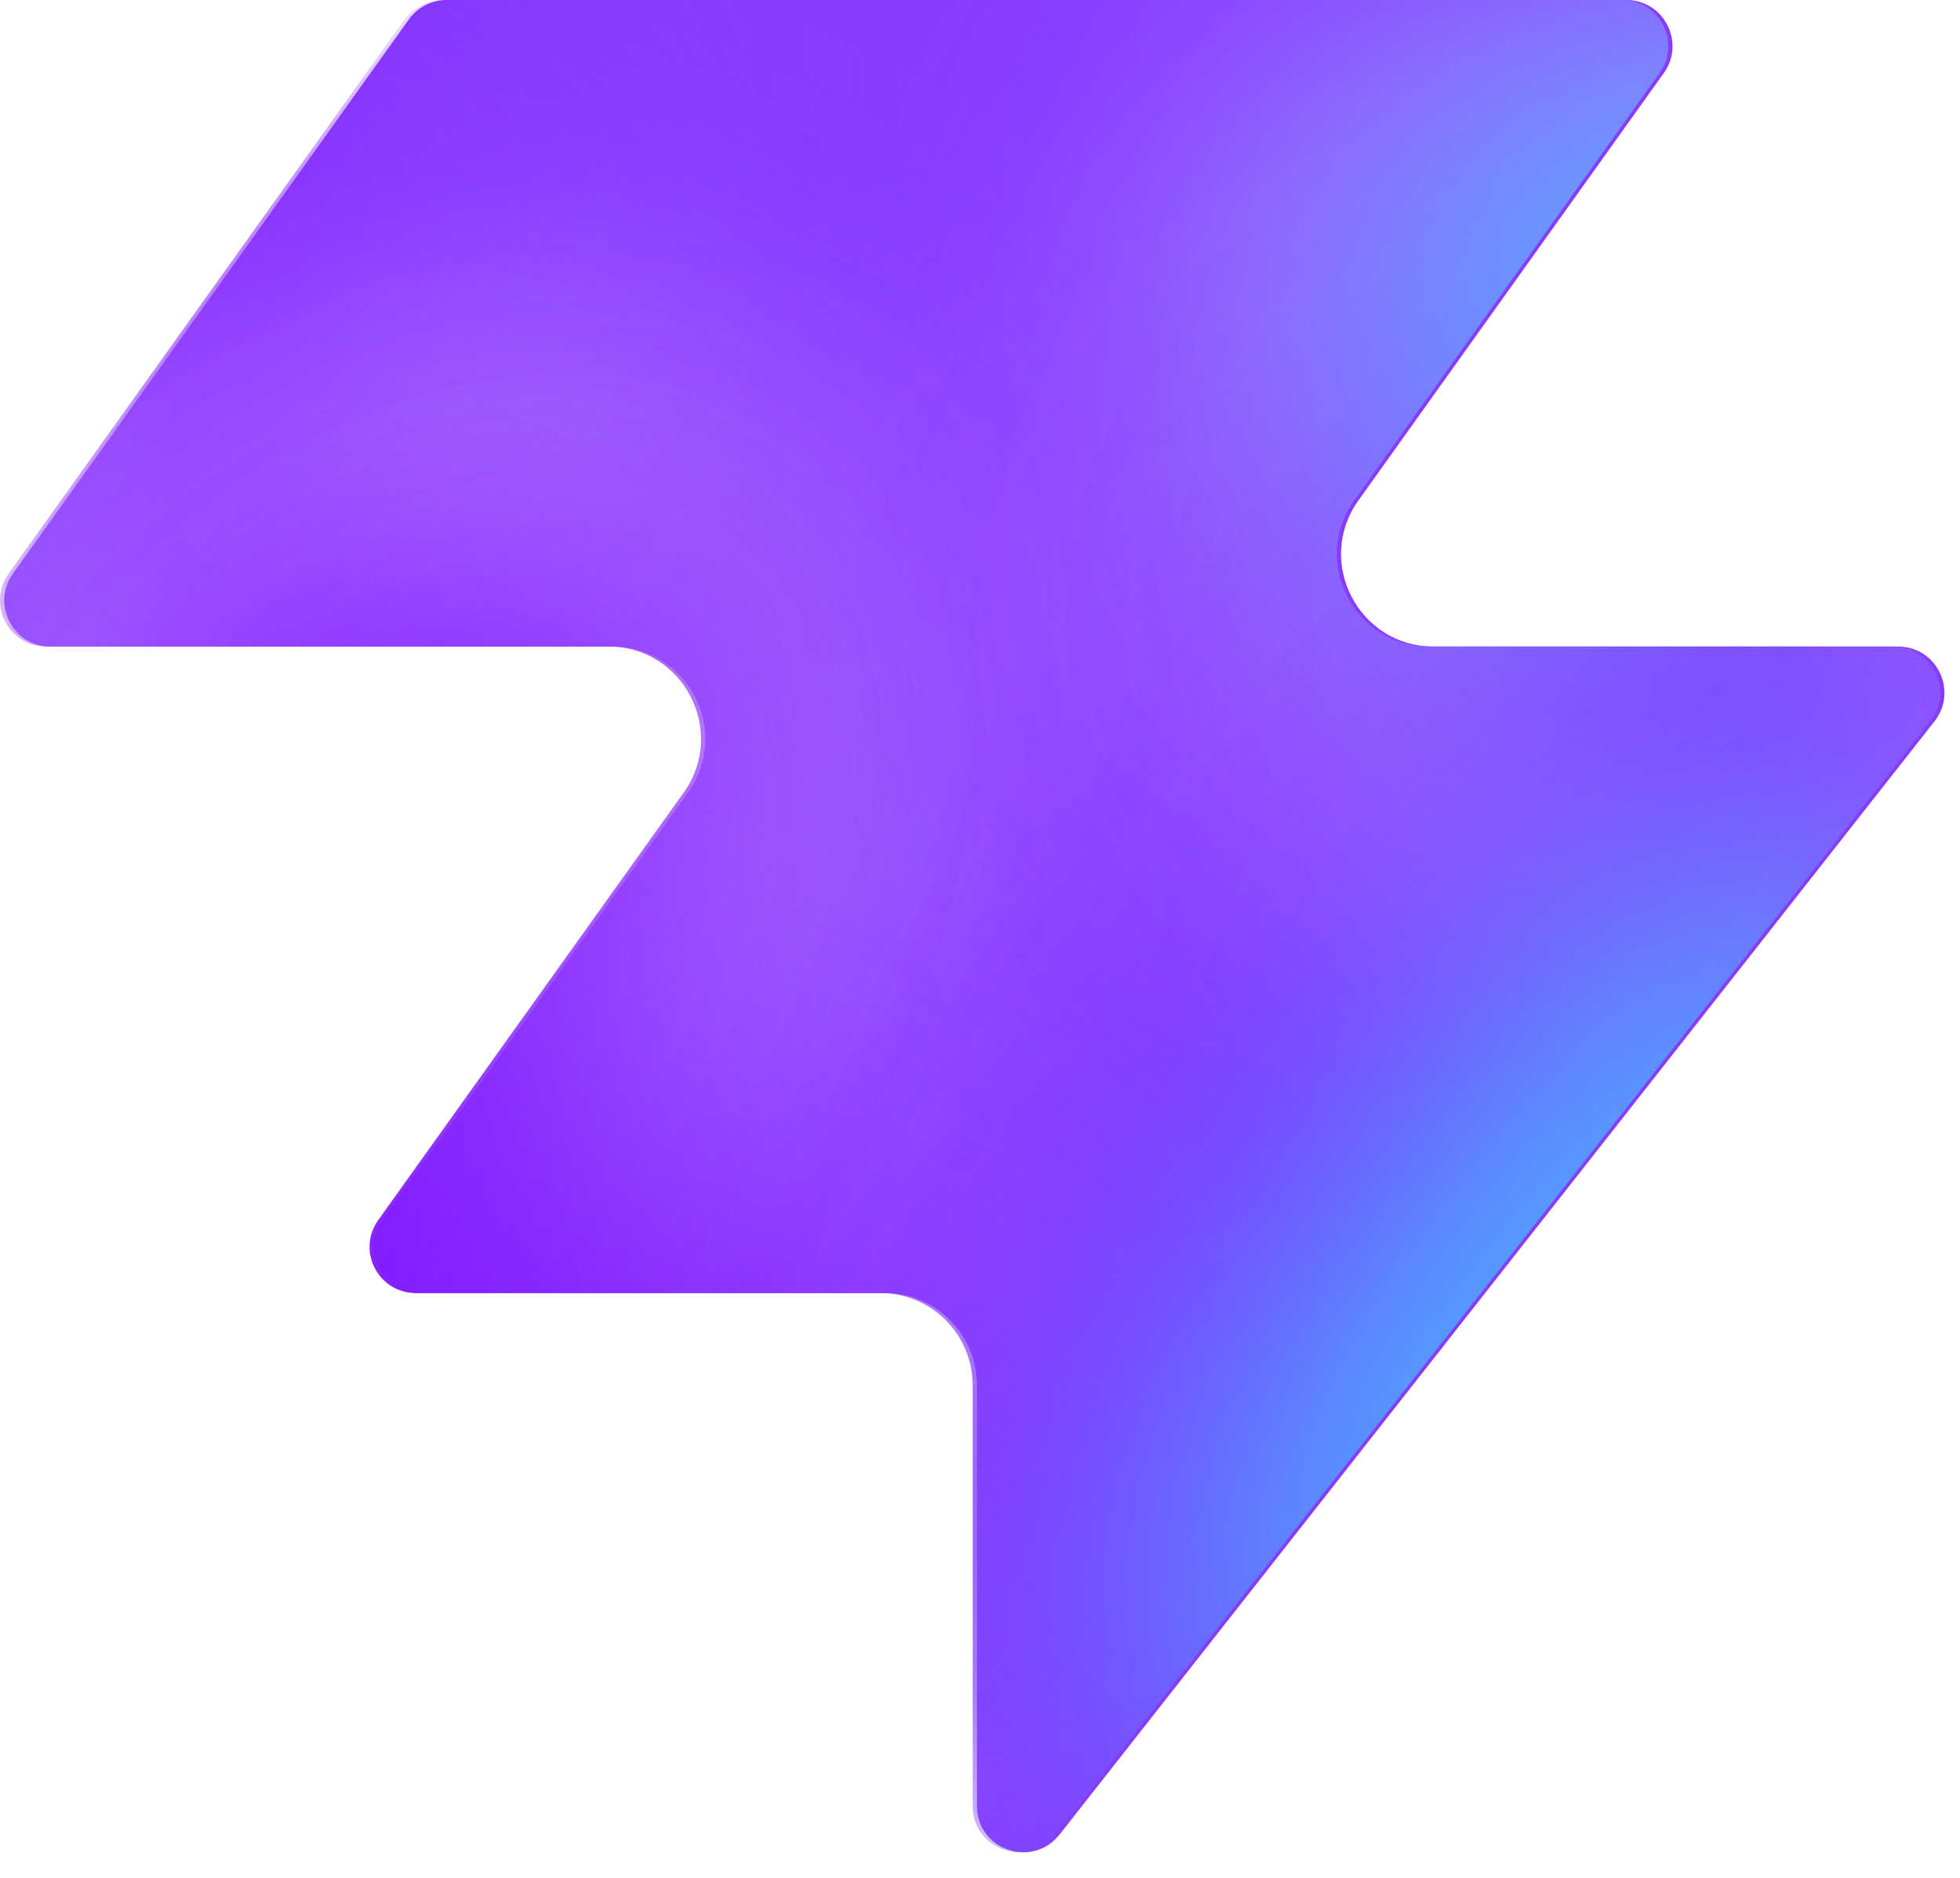
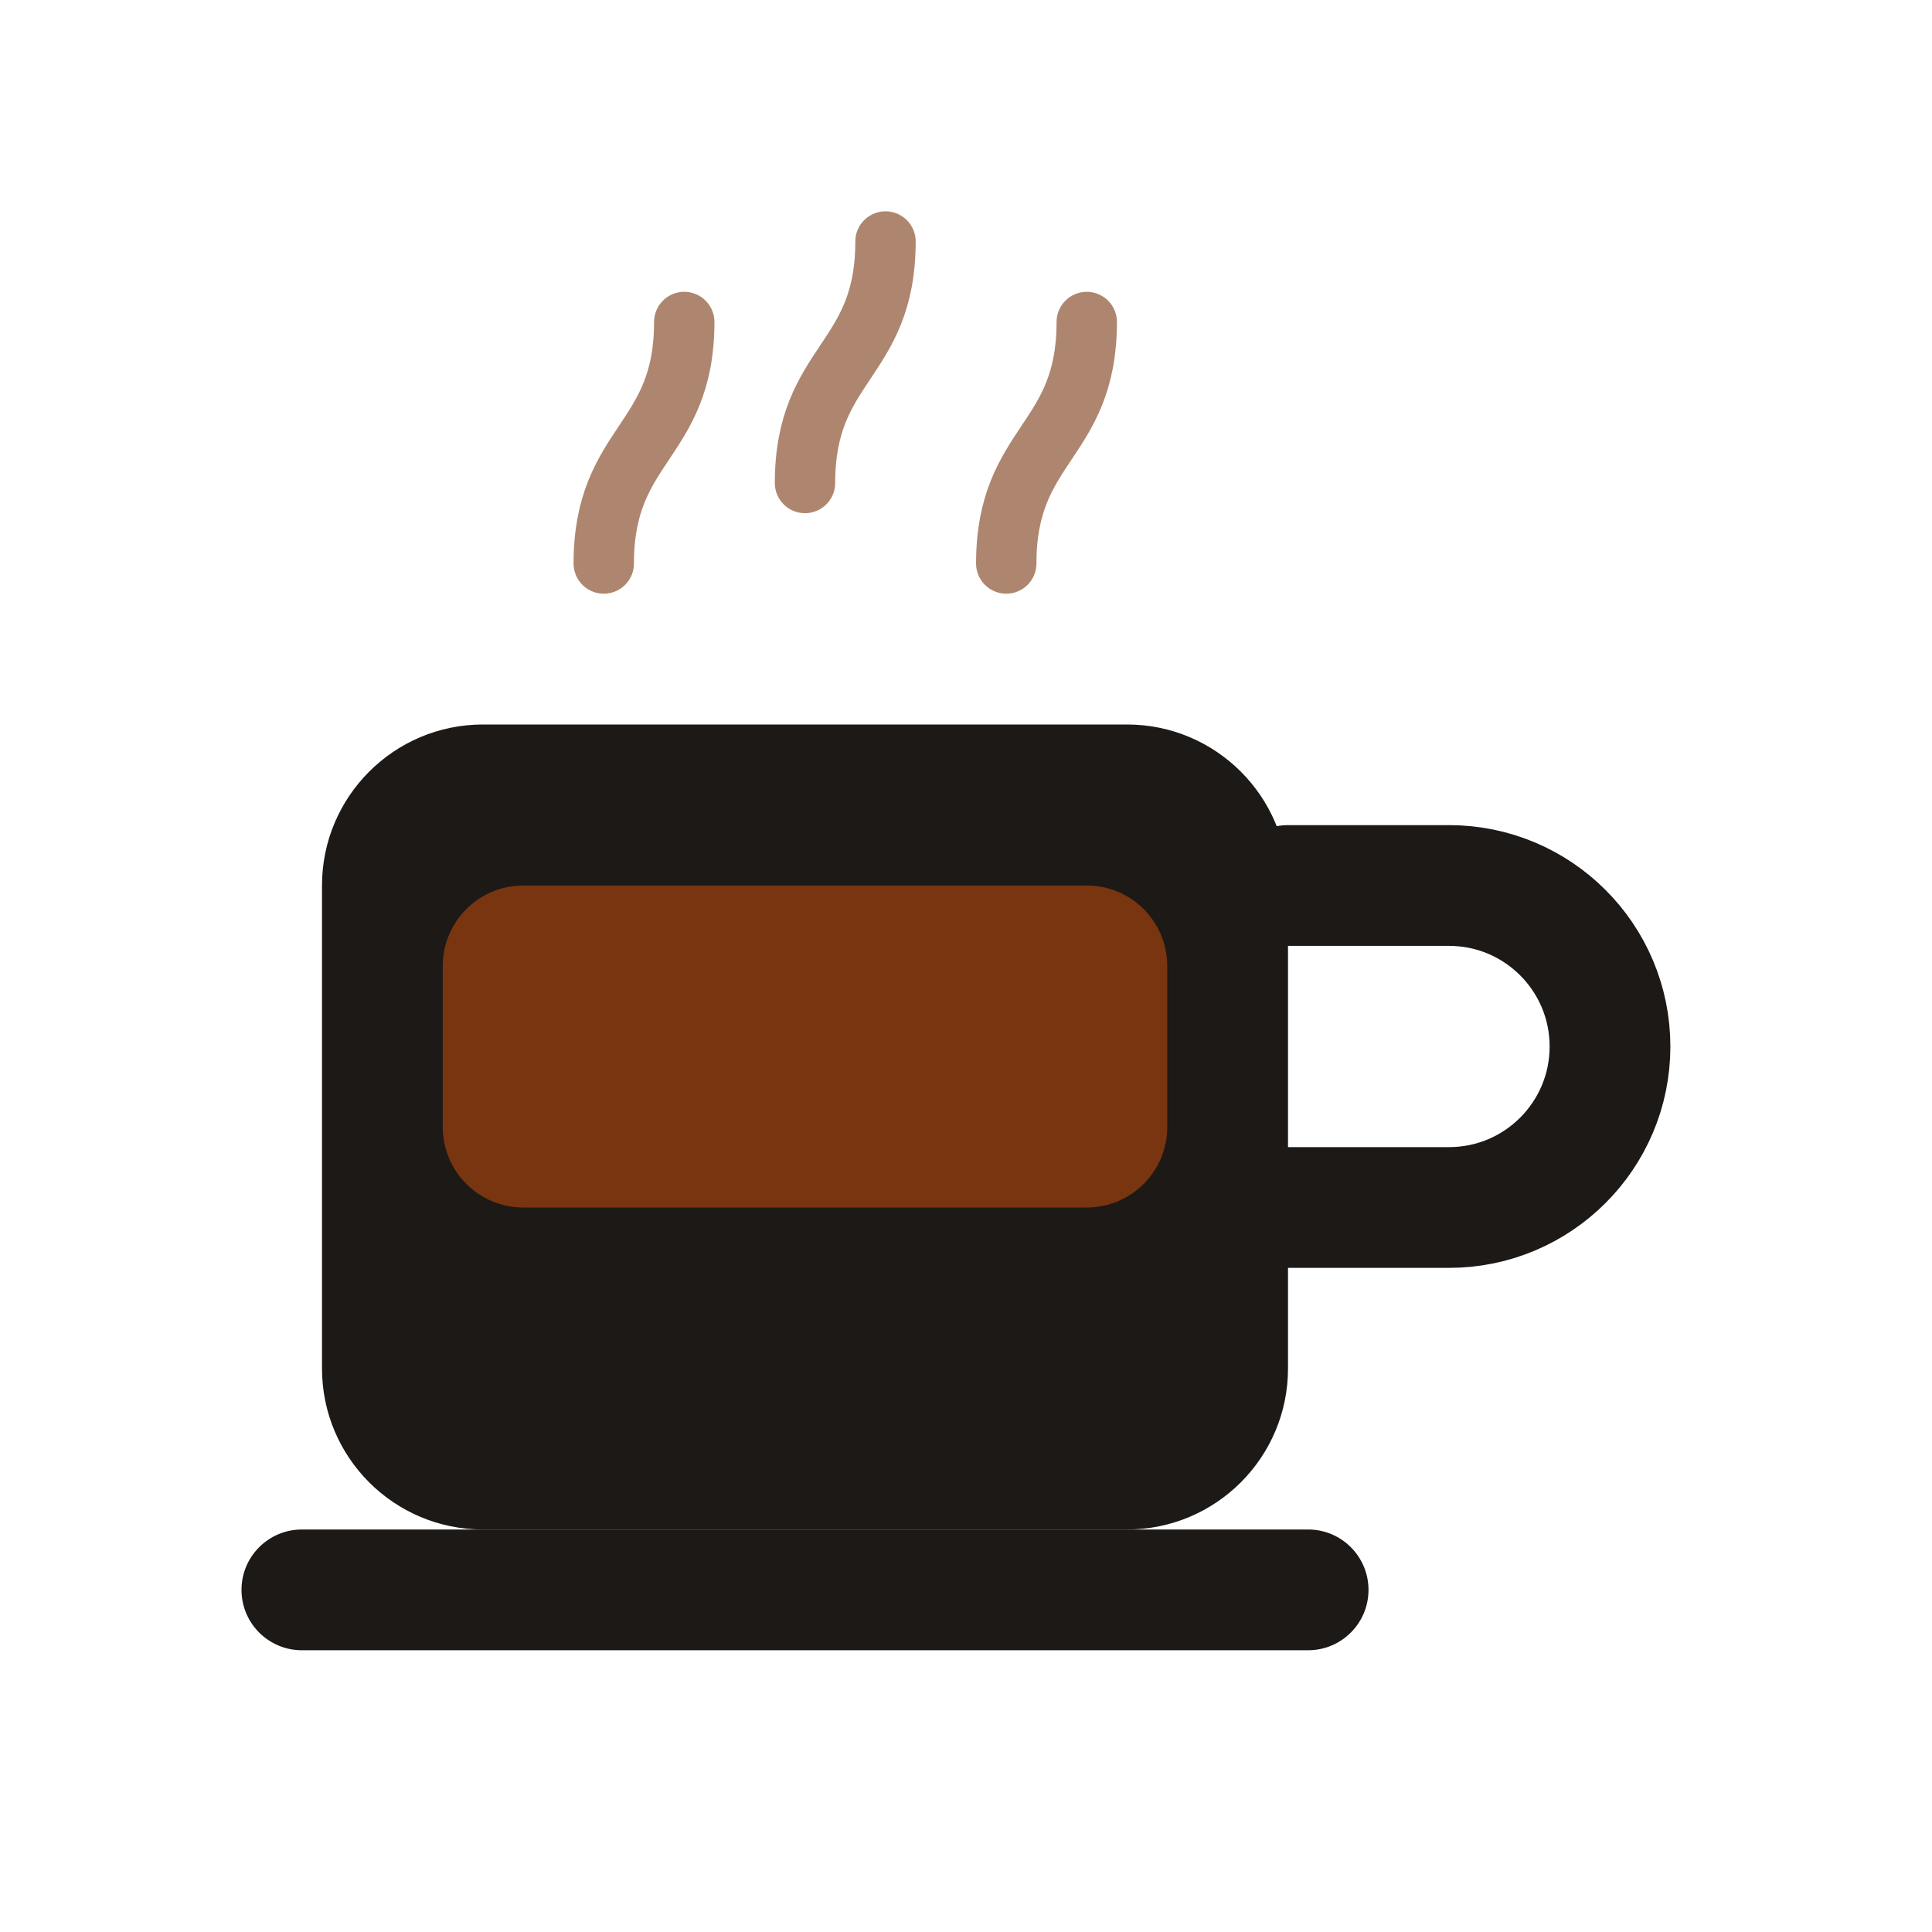
- <svg xmlns="http://www.w3.org/2000/svg" width="48" height="46" fill="none" viewBox="0 0 48 46">
-   <path fill="#863bff" d="M25.946 44.938c-.664.845-2.021.375-2.021-.698V33.937a2.26 2.26 0 0 0-2.262-2.262H10.287c-.92 0-1.456-1.04-.92-1.788l7.48-10.471c1.07-1.497 0-3.578-1.842-3.578H1.237c-.92 0-1.456-1.04-.92-1.788L10.013.474c.214-.297.556-.474.92-.474h28.894c.92 0 1.456 1.04.92 1.788l-7.48 10.471c-1.07 1.498 0 3.579 1.842 3.579h11.377c.943 0 1.473 1.088.89 1.83L25.947 44.94z" style="fill:#863bff;fill:color(display-p3 .525 .23 1);fill-opacity:1" />
-   <mask id="a" width="48" height="46" x="0" y="0" maskUnits="userSpaceOnUse" style="mask-type:alpha">
-     <path fill="#000" d="M25.842 44.938c-.664.844-2.021.375-2.021-.698V33.937a2.26 2.26 0 0 0-2.262-2.262H10.183c-.92 0-1.456-1.04-.92-1.788l7.48-10.471c1.07-1.498 0-3.579-1.842-3.579H1.133c-.92 0-1.456-1.04-.92-1.787L9.91.473c.214-.297.556-.474.92-.474h28.894c.92 0 1.456 1.04.92 1.788l-7.48 10.471c-1.07 1.498 0 3.578 1.842 3.578h11.377c.943 0 1.473 1.088.89 1.832L25.843 44.94z" style="fill:#000;fill-opacity:1" />
-   </mask>
-   <g mask="url(#a)">
-     <g filter="url(#b)">
-       <ellipse cx="5.508" cy="14.704" fill="#ede6ff" rx="5.508" ry="14.704" style="fill:#ede6ff;fill:color(display-p3 .927 .903 1);fill-opacity:1" transform="matrix(.00324 1 1 -.00324 -4.47 31.516)" />
-     </g>
-     <g filter="url(#c)">
-       <ellipse cx="10.399" cy="29.851" fill="#ede6ff" rx="10.399" ry="29.851" style="fill:#ede6ff;fill:color(display-p3 .927 .903 1);fill-opacity:1" transform="matrix(.00324 1 1 -.00324 -39.328 7.883)" />
-     </g>
-     <g filter="url(#d)">
-       <ellipse cx="5.508" cy="30.487" fill="#7e14ff" rx="5.508" ry="30.487" style="fill:#7e14ff;fill:color(display-p3 .492 .077 1);fill-opacity:1" transform="rotate(89.814 -25.913 -14.639)scale(1 -1)" />
-     </g>
-     <g filter="url(#e)">
-       <ellipse cx="5.508" cy="30.599" fill="#7e14ff" rx="5.508" ry="30.599" style="fill:#7e14ff;fill:color(display-p3 .492 .077 1);fill-opacity:1" transform="rotate(89.814 -32.644 -3.334)scale(1 -1)" />
-     </g>
-     <g filter="url(#f)">
-       <ellipse cx="5.508" cy="30.599" fill="#7e14ff" rx="5.508" ry="30.599" style="fill:#7e14ff;fill:color(display-p3 .492 .077 1);fill-opacity:1" transform="matrix(.00324 1 1 -.00324 -34.34 30.47)" />
-     </g>
-     <g filter="url(#g)">
-       <ellipse cx="14.072" cy="22.078" fill="#ede6ff" rx="14.072" ry="22.078" style="fill:#ede6ff;fill:color(display-p3 .927 .903 1);fill-opacity:1" transform="rotate(93.35 24.506 48.493)scale(-1 1)" />
-     </g>
-     <g filter="url(#h)">
-       <ellipse cx="3.47" cy="21.501" fill="#7e14ff" rx="3.47" ry="21.501" style="fill:#7e14ff;fill:color(display-p3 .492 .077 1);fill-opacity:1" transform="rotate(89.009 28.708 47.59)scale(-1 1)" />
-     </g>
-     <g filter="url(#i)">
-       <ellipse cx="3.47" cy="21.501" fill="#7e14ff" rx="3.47" ry="21.501" style="fill:#7e14ff;fill:color(display-p3 .492 .077 1);fill-opacity:1" transform="rotate(89.009 28.708 47.59)scale(-1 1)" />
-     </g>
-     <g filter="url(#j)">
-       <ellipse cx=".387" cy="8.972" fill="#7e14ff" rx="4.407" ry="29.108" style="fill:#7e14ff;fill:color(display-p3 .492 .077 1);fill-opacity:1" transform="rotate(39.51 .387 8.972)" />
-     </g>
-     <g filter="url(#k)">
-       <ellipse cx="47.523" cy="-6.092" fill="#7e14ff" rx="4.407" ry="29.108" style="fill:#7e14ff;fill:color(display-p3 .492 .077 1);fill-opacity:1" transform="rotate(37.892 47.523 -6.092)" />
-     </g>
-     <g filter="url(#l)">
-       <ellipse cx="41.412" cy="6.333" fill="#47bfff" rx="5.971" ry="9.665" style="fill:#47bfff;fill:color(display-p3 .28 .748 1);fill-opacity:1" transform="rotate(37.892 41.412 6.333)" />
-     </g>
-     <g filter="url(#m)">
-       <ellipse cx="-1.879" cy="38.332" fill="#7e14ff" rx="4.407" ry="29.108" style="fill:#7e14ff;fill:color(display-p3 .492 .077 1);fill-opacity:1" transform="rotate(37.892 -1.88 38.332)" />
-     </g>
-     <g filter="url(#n)">
-       <ellipse cx="-1.879" cy="38.332" fill="#7e14ff" rx="4.407" ry="29.108" style="fill:#7e14ff;fill:color(display-p3 .492 .077 1);fill-opacity:1" transform="rotate(37.892 -1.88 38.332)" />
-     </g>
-     <g filter="url(#o)">
-       <ellipse cx="35.651" cy="29.907" fill="#7e14ff" rx="4.407" ry="29.108" style="fill:#7e14ff;fill:color(display-p3 .492 .077 1);fill-opacity:1" transform="rotate(37.892 35.651 29.907)" />
-     </g>
-     <g filter="url(#p)">
-       <ellipse cx="38.418" cy="32.4" fill="#47bfff" rx="5.971" ry="15.297" style="fill:#47bfff;fill:color(display-p3 .28 .748 1);fill-opacity:1" transform="rotate(37.892 38.418 32.4)" />
-     </g>
-   </g>
-   <defs>
-     <filter id="b" width="60.045" height="41.654" x="-19.77" y="16.149" color-interpolation-filters="sRGB" filterUnits="userSpaceOnUse">
-       <feFlood flood-opacity="0" result="BackgroundImageFix" />
-       <feBlend in="SourceGraphic" in2="BackgroundImageFix" result="shape" />
-       <feGaussianBlur result="effect1_foregroundBlur_2002_17158" stdDeviation="7.659" />
-     </filter>
-     <filter id="c" width="90.34" height="51.437" x="-54.613" y="-7.533" color-interpolation-filters="sRGB" filterUnits="userSpaceOnUse">
-       <feFlood flood-opacity="0" result="BackgroundImageFix" />
-       <feBlend in="SourceGraphic" in2="BackgroundImageFix" result="shape" />
-       <feGaussianBlur result="effect1_foregroundBlur_2002_17158" stdDeviation="7.659" />
-     </filter>
-     <filter id="d" width="79.355" height="29.4" x="-49.64" y="2.03" color-interpolation-filters="sRGB" filterUnits="userSpaceOnUse">
-       <feFlood flood-opacity="0" result="BackgroundImageFix" />
-       <feBlend in="SourceGraphic" in2="BackgroundImageFix" result="shape" />
-       <feGaussianBlur result="effect1_foregroundBlur_2002_17158" stdDeviation="4.596" />
-     </filter>
-     <filter id="e" width="79.579" height="29.4" x="-45.045" y="20.029" color-interpolation-filters="sRGB" filterUnits="userSpaceOnUse">
-       <feFlood flood-opacity="0" result="BackgroundImageFix" />
-       <feBlend in="SourceGraphic" in2="BackgroundImageFix" result="shape" />
-       <feGaussianBlur result="effect1_foregroundBlur_2002_17158" stdDeviation="4.596" />
-     </filter>
-     <filter id="f" width="79.579" height="29.4" x="-43.513" y="21.178" color-interpolation-filters="sRGB" filterUnits="userSpaceOnUse">
-       <feFlood flood-opacity="0" result="BackgroundImageFix" />
-       <feBlend in="SourceGraphic" in2="BackgroundImageFix" result="shape" />
-       <feGaussianBlur result="effect1_foregroundBlur_2002_17158" stdDeviation="4.596" />
-     </filter>
-     <filter id="g" width="74.749" height="58.852" x="15.756" y="-17.901" color-interpolation-filters="sRGB" filterUnits="userSpaceOnUse">
-       <feFlood flood-opacity="0" result="BackgroundImageFix" />
-       <feBlend in="SourceGraphic" in2="BackgroundImageFix" result="shape" />
-       <feGaussianBlur result="effect1_foregroundBlur_2002_17158" stdDeviation="7.659" />
-     </filter>
-     <filter id="h" width="61.377" height="25.362" x="23.548" y="2.284" color-interpolation-filters="sRGB" filterUnits="userSpaceOnUse">
-       <feFlood flood-opacity="0" result="BackgroundImageFix" />
-       <feBlend in="SourceGraphic" in2="BackgroundImageFix" result="shape" />
-       <feGaussianBlur result="effect1_foregroundBlur_2002_17158" stdDeviation="4.596" />
-     </filter>
-     <filter id="i" width="61.377" height="25.362" x="23.548" y="2.284" color-interpolation-filters="sRGB" filterUnits="userSpaceOnUse">
-       <feFlood flood-opacity="0" result="BackgroundImageFix" />
-       <feBlend in="SourceGraphic" in2="BackgroundImageFix" result="shape" />
-       <feGaussianBlur result="effect1_foregroundBlur_2002_17158" stdDeviation="4.596" />
-     </filter>
-     <filter id="j" width="56.045" height="63.649" x="-27.636" y="-22.853" color-interpolation-filters="sRGB" filterUnits="userSpaceOnUse">
-       <feFlood flood-opacity="0" result="BackgroundImageFix" />
-       <feBlend in="SourceGraphic" in2="BackgroundImageFix" result="shape" />
-       <feGaussianBlur result="effect1_foregroundBlur_2002_17158" stdDeviation="4.596" />
-     </filter>
-     <filter id="k" width="54.814" height="64.646" x="20.116" y="-38.415" color-interpolation-filters="sRGB" filterUnits="userSpaceOnUse">
-       <feFlood flood-opacity="0" result="BackgroundImageFix" />
-       <feBlend in="SourceGraphic" in2="BackgroundImageFix" result="shape" />
-       <feGaussianBlur result="effect1_foregroundBlur_2002_17158" stdDeviation="4.596" />
-     </filter>
-     <filter id="l" width="33.541" height="35.313" x="24.641" y="-11.323" color-interpolation-filters="sRGB" filterUnits="userSpaceOnUse">
-       <feFlood flood-opacity="0" result="BackgroundImageFix" />
-       <feBlend in="SourceGraphic" in2="BackgroundImageFix" result="shape" />
-       <feGaussianBlur result="effect1_foregroundBlur_2002_17158" stdDeviation="4.596" />
-     </filter>
-     <filter id="m" width="54.814" height="64.646" x="-29.286" y="6.009" color-interpolation-filters="sRGB" filterUnits="userSpaceOnUse">
-       <feFlood flood-opacity="0" result="BackgroundImageFix" />
-       <feBlend in="SourceGraphic" in2="BackgroundImageFix" result="shape" />
-       <feGaussianBlur result="effect1_foregroundBlur_2002_17158" stdDeviation="4.596" />
-     </filter>
-     <filter id="n" width="54.814" height="64.646" x="-29.286" y="6.009" color-interpolation-filters="sRGB" filterUnits="userSpaceOnUse">
-       <feFlood flood-opacity="0" result="BackgroundImageFix" />
-       <feBlend in="SourceGraphic" in2="BackgroundImageFix" result="shape" />
-       <feGaussianBlur result="effect1_foregroundBlur_2002_17158" stdDeviation="4.596" />
-     </filter>
-     <filter id="o" width="54.814" height="64.646" x="8.244" y="-2.416" color-interpolation-filters="sRGB" filterUnits="userSpaceOnUse">
-       <feFlood flood-opacity="0" result="BackgroundImageFix" />
-       <feBlend in="SourceGraphic" in2="BackgroundImageFix" result="shape" />
-       <feGaussianBlur result="effect1_foregroundBlur_2002_17158" stdDeviation="4.596" />
-     </filter>
-     <filter id="p" width="39.409" height="43.623" x="18.713" y="10.588" color-interpolation-filters="sRGB" filterUnits="userSpaceOnUse">
-       <feFlood flood-opacity="0" result="BackgroundImageFix" />
-       <feBlend in="SourceGraphic" in2="BackgroundImageFix" result="shape" />
-       <feGaussianBlur result="effect1_foregroundBlur_2002_17158" stdDeviation="4.596" />
-     </filter>
-   </defs>
+ <svg xmlns="http://www.w3.org/2000/svg" viewBox="0 0 48 48" width="48" height="48">
+   <rect x="8" y="18" width="24" height="20" rx="4" fill="#1c1917" />
+   <path d="M32 22h4a4 4 0 0 1 0 8h-4" fill="none" stroke="#1c1917" stroke-width="3" stroke-linecap="round" />
+   <rect x="11" y="22" width="18" height="8" rx="2" fill="#78350f" />
+   <rect x="6" y="38" width="28" height="3" rx="1.5" fill="#1c1917" />
+   <path d="M15 14c0-3 2-3 2-6" fill="none" stroke="#78350f" stroke-width="1.5" stroke-linecap="round" opacity="0.6" />
+   <path d="M20 12c0-3 2-3 2-6" fill="none" stroke="#78350f" stroke-width="1.5" stroke-linecap="round" opacity="0.6" />
+   <path d="M25 14c0-3 2-3 2-6" fill="none" stroke="#78350f" stroke-width="1.5" stroke-linecap="round" opacity="0.6" />
</svg>
